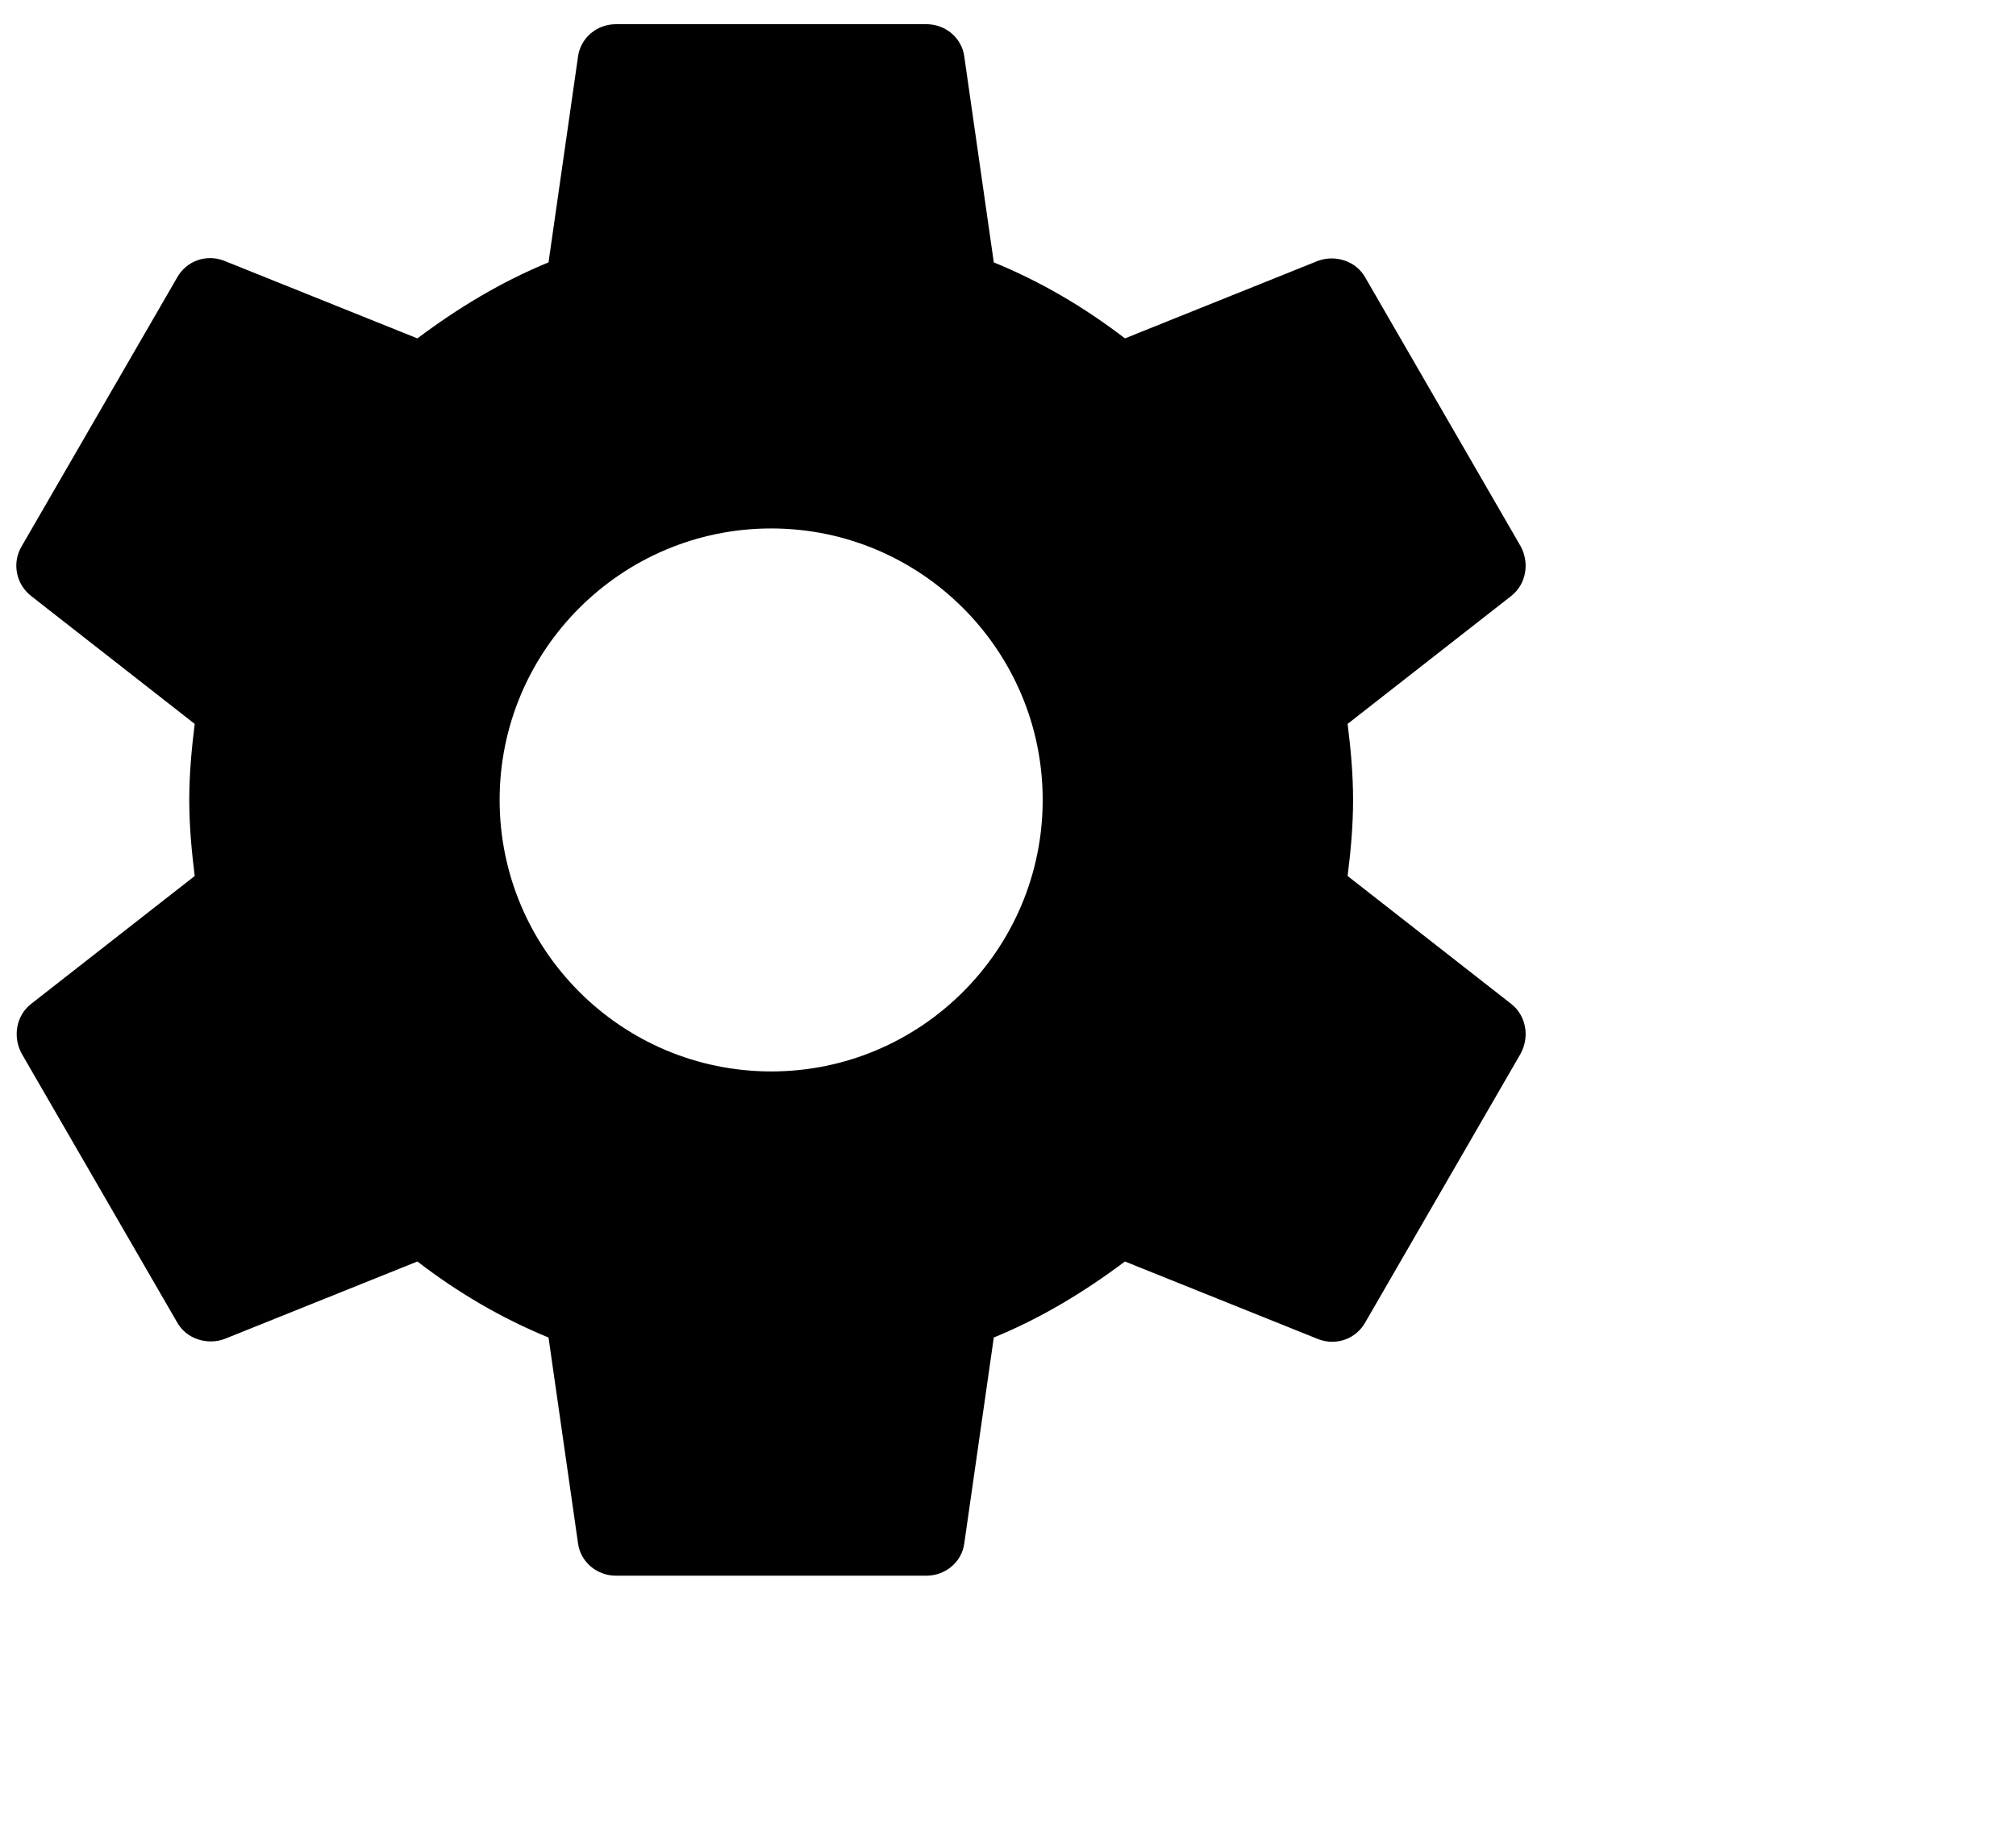
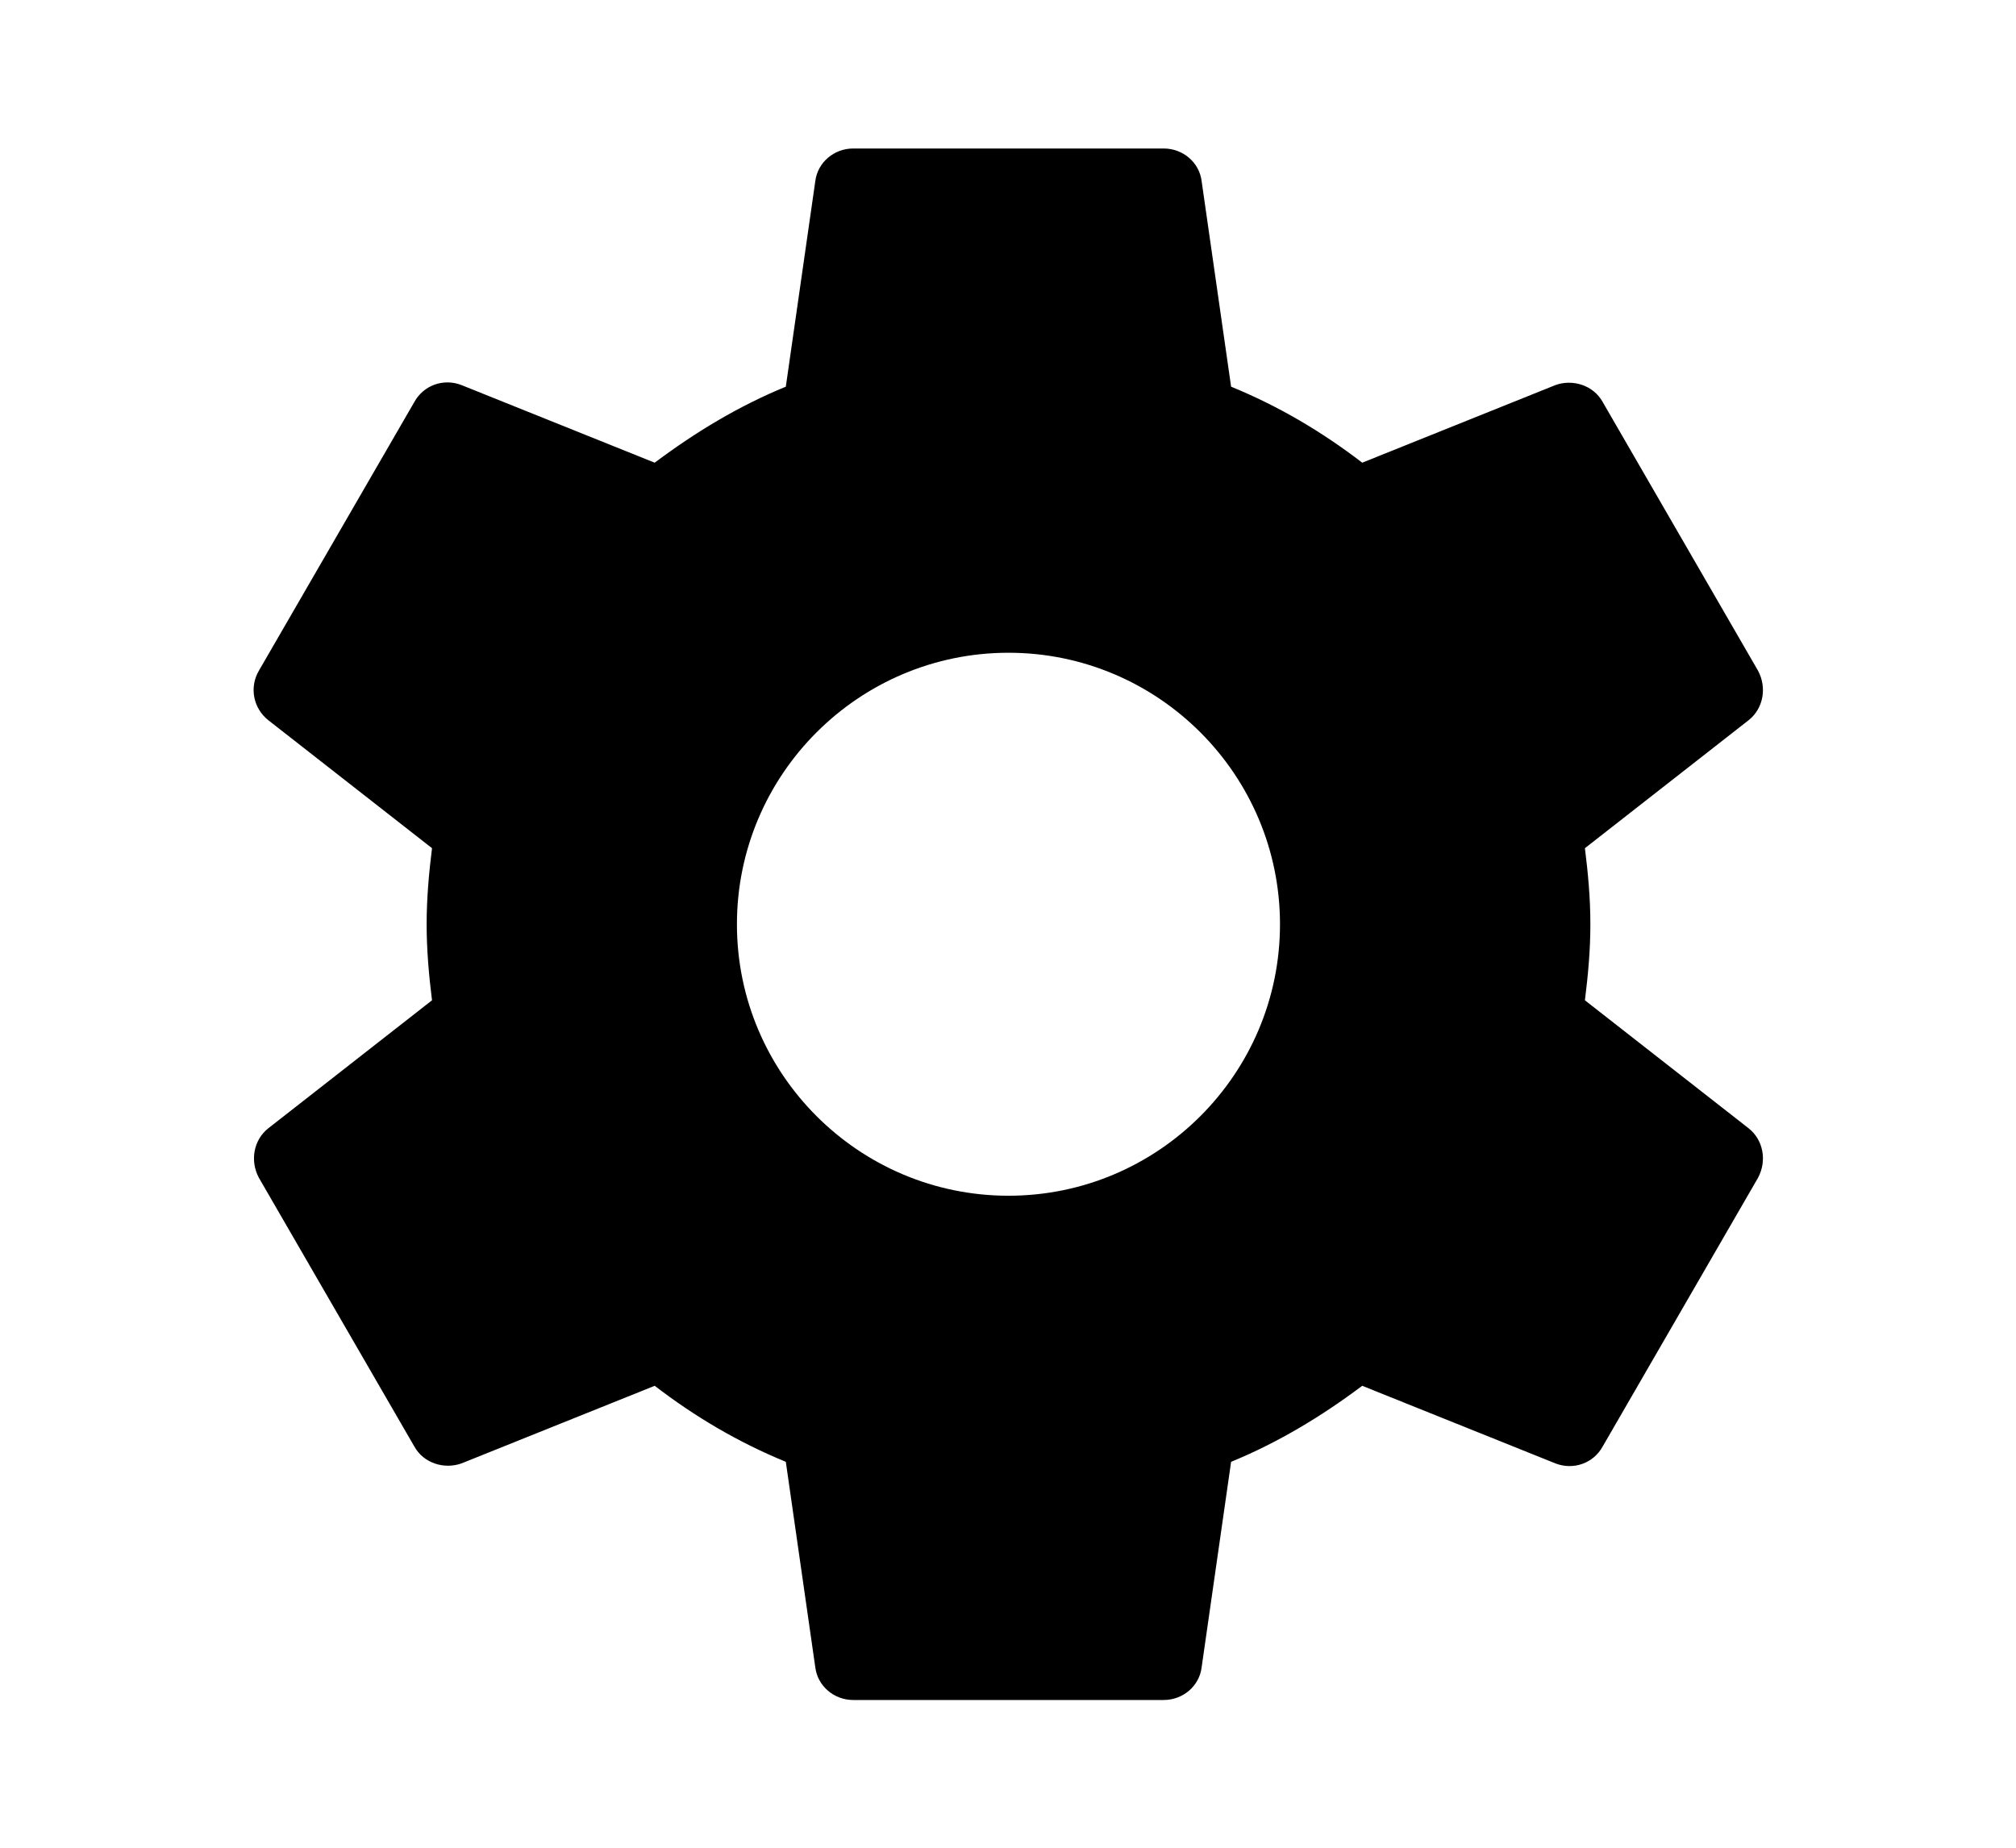
<svg xmlns="http://www.w3.org/2000/svg" viewBox="0 0 24 22" fill="none">
-   <path d="M16.043 10.43C16.08 10.134 16.108 9.838 16.108 9.524C16.108 9.21 16.08 8.915 16.043 8.619L17.992 7.095C18.167 6.957 18.213 6.707 18.103 6.504L16.256 3.309C16.145 3.105 15.895 3.031 15.692 3.105L13.392 4.029C12.912 3.66 12.395 3.355 11.831 3.124L11.48 0.676C11.453 0.455 11.259 0.288 11.028 0.288H7.333C7.102 0.288 6.909 0.455 6.881 0.676L6.53 3.124C5.966 3.355 5.449 3.669 4.969 4.029L2.669 3.105C2.457 3.022 2.217 3.105 2.106 3.309L0.258 6.504C0.138 6.707 0.194 6.957 0.369 7.095L2.318 8.619C2.281 8.915 2.253 9.22 2.253 9.524C2.253 9.829 2.281 10.134 2.318 10.43L0.369 11.954C0.194 12.092 0.148 12.341 0.258 12.545L2.106 15.74C2.217 15.944 2.466 16.017 2.669 15.944L4.969 15.02C5.449 15.389 5.966 15.694 6.53 15.925L6.881 18.373C6.909 18.594 7.102 18.761 7.333 18.761H11.028C11.259 18.761 11.453 18.594 11.48 18.373L11.831 15.925C12.395 15.694 12.912 15.38 13.392 15.02L15.692 15.944C15.905 16.027 16.145 15.944 16.256 15.74L18.103 12.545C18.213 12.341 18.167 12.092 17.992 11.954L16.043 10.43V10.43ZM9.181 12.757C7.398 12.757 5.948 11.307 5.948 9.524C5.948 7.742 7.398 6.292 9.181 6.292C10.963 6.292 12.413 7.742 12.413 9.524C12.413 11.307 10.963 12.757 9.181 12.757Z" fill="currentColor" />
+   <path d="M18.868 11.91C18.905 11.614 18.933 11.319 18.933 11.005C18.933 10.69 18.905 10.395 18.868 10.099L20.817 8.575C20.992 8.437 21.038 8.187 20.928 7.984L19.081 4.789C18.97 4.585 18.72 4.511 18.517 4.585L16.217 5.509C15.737 5.14 15.22 4.835 14.656 4.604L14.305 2.156C14.278 1.935 14.084 1.768 13.853 1.768H10.158C9.927 1.768 9.734 1.935 9.706 2.156L9.355 4.604C8.791 4.835 8.274 5.149 7.794 5.509L5.494 4.585C5.282 4.502 5.042 4.585 4.931 4.789L3.083 7.984C2.963 8.187 3.019 8.437 3.194 8.575L5.143 10.099C5.106 10.395 5.079 10.7 5.079 11.005C5.079 11.309 5.106 11.614 5.143 11.91L3.194 13.434C3.019 13.572 2.973 13.822 3.083 14.025L4.931 17.22C5.042 17.424 5.291 17.497 5.494 17.424L7.794 16.5C8.274 16.869 8.791 17.174 9.355 17.405L9.706 19.853C9.734 20.074 9.927 20.241 10.158 20.241H13.853C14.084 20.241 14.278 20.074 14.305 19.853L14.656 17.405C15.22 17.174 15.737 16.86 16.217 16.5L18.517 17.424C18.73 17.507 18.97 17.424 19.081 17.22L20.928 14.025C21.038 13.822 20.992 13.572 20.817 13.434L18.868 11.91ZM12.006 14.237C10.223 14.237 8.773 12.787 8.773 11.005C8.773 9.222 10.223 7.772 12.006 7.772C13.788 7.772 15.238 9.222 15.238 11.005C15.238 12.787 13.788 14.237 12.006 14.237Z" fill="currentColor" />
</svg>
